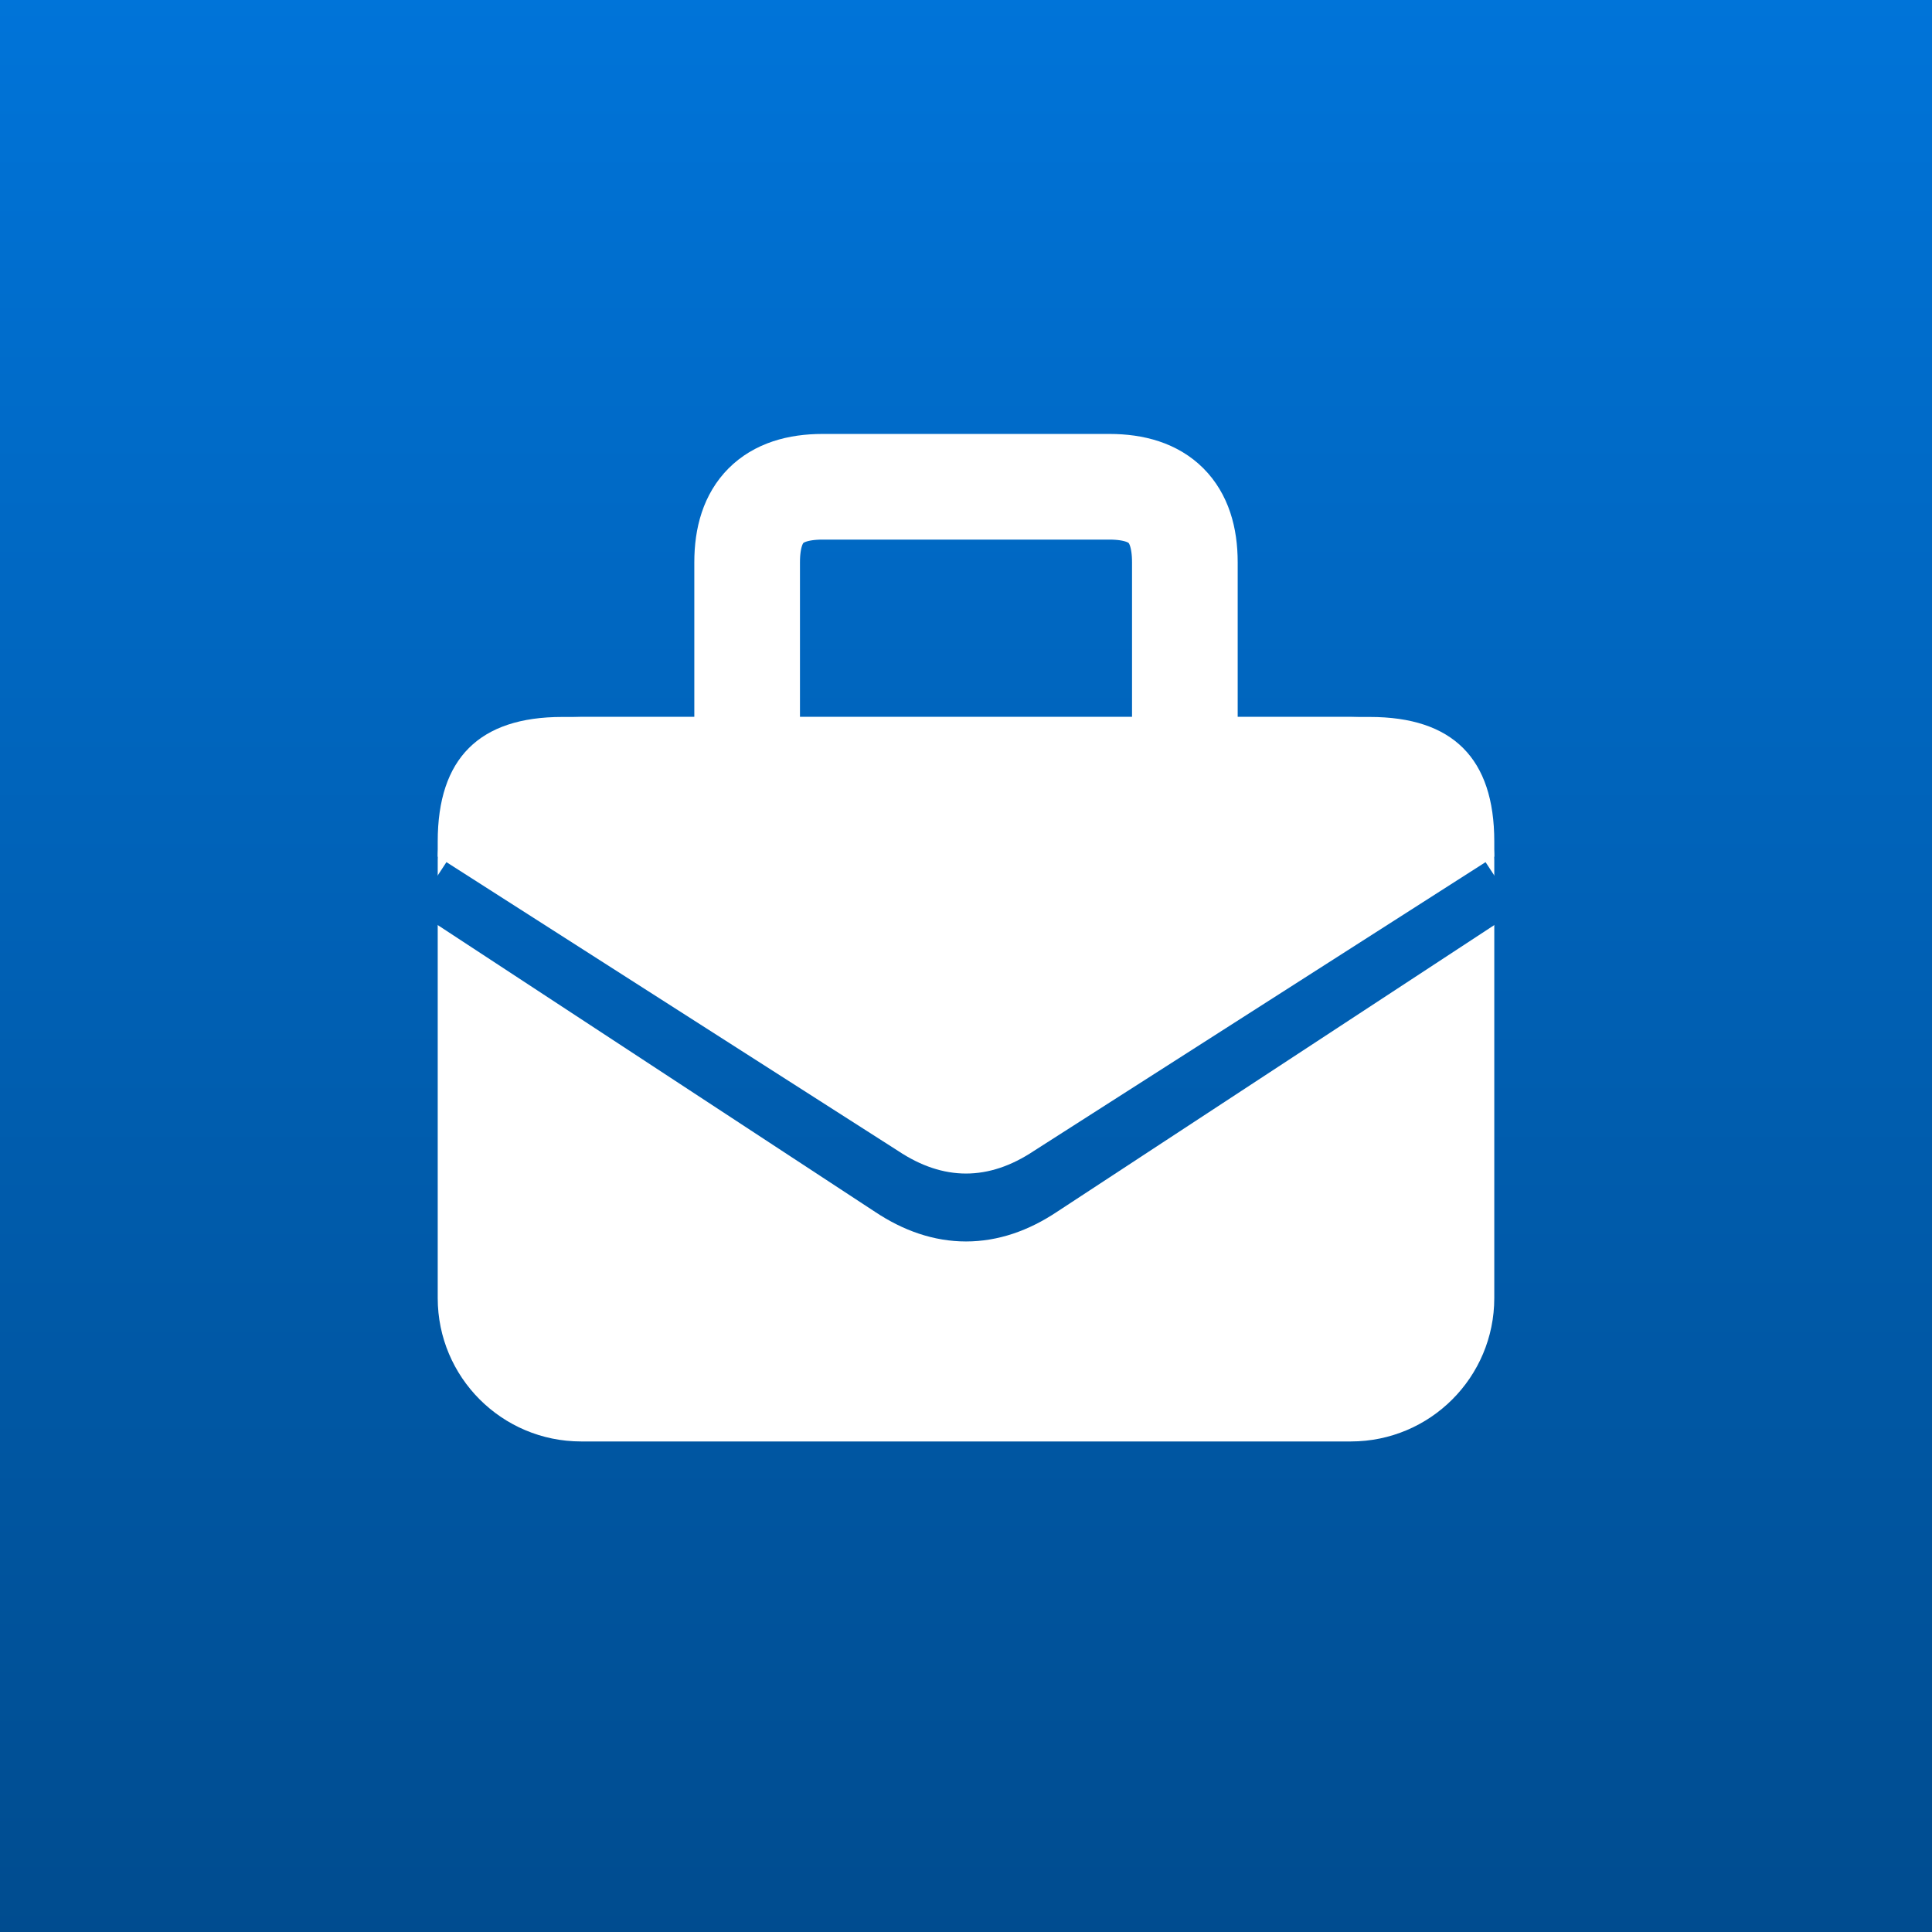
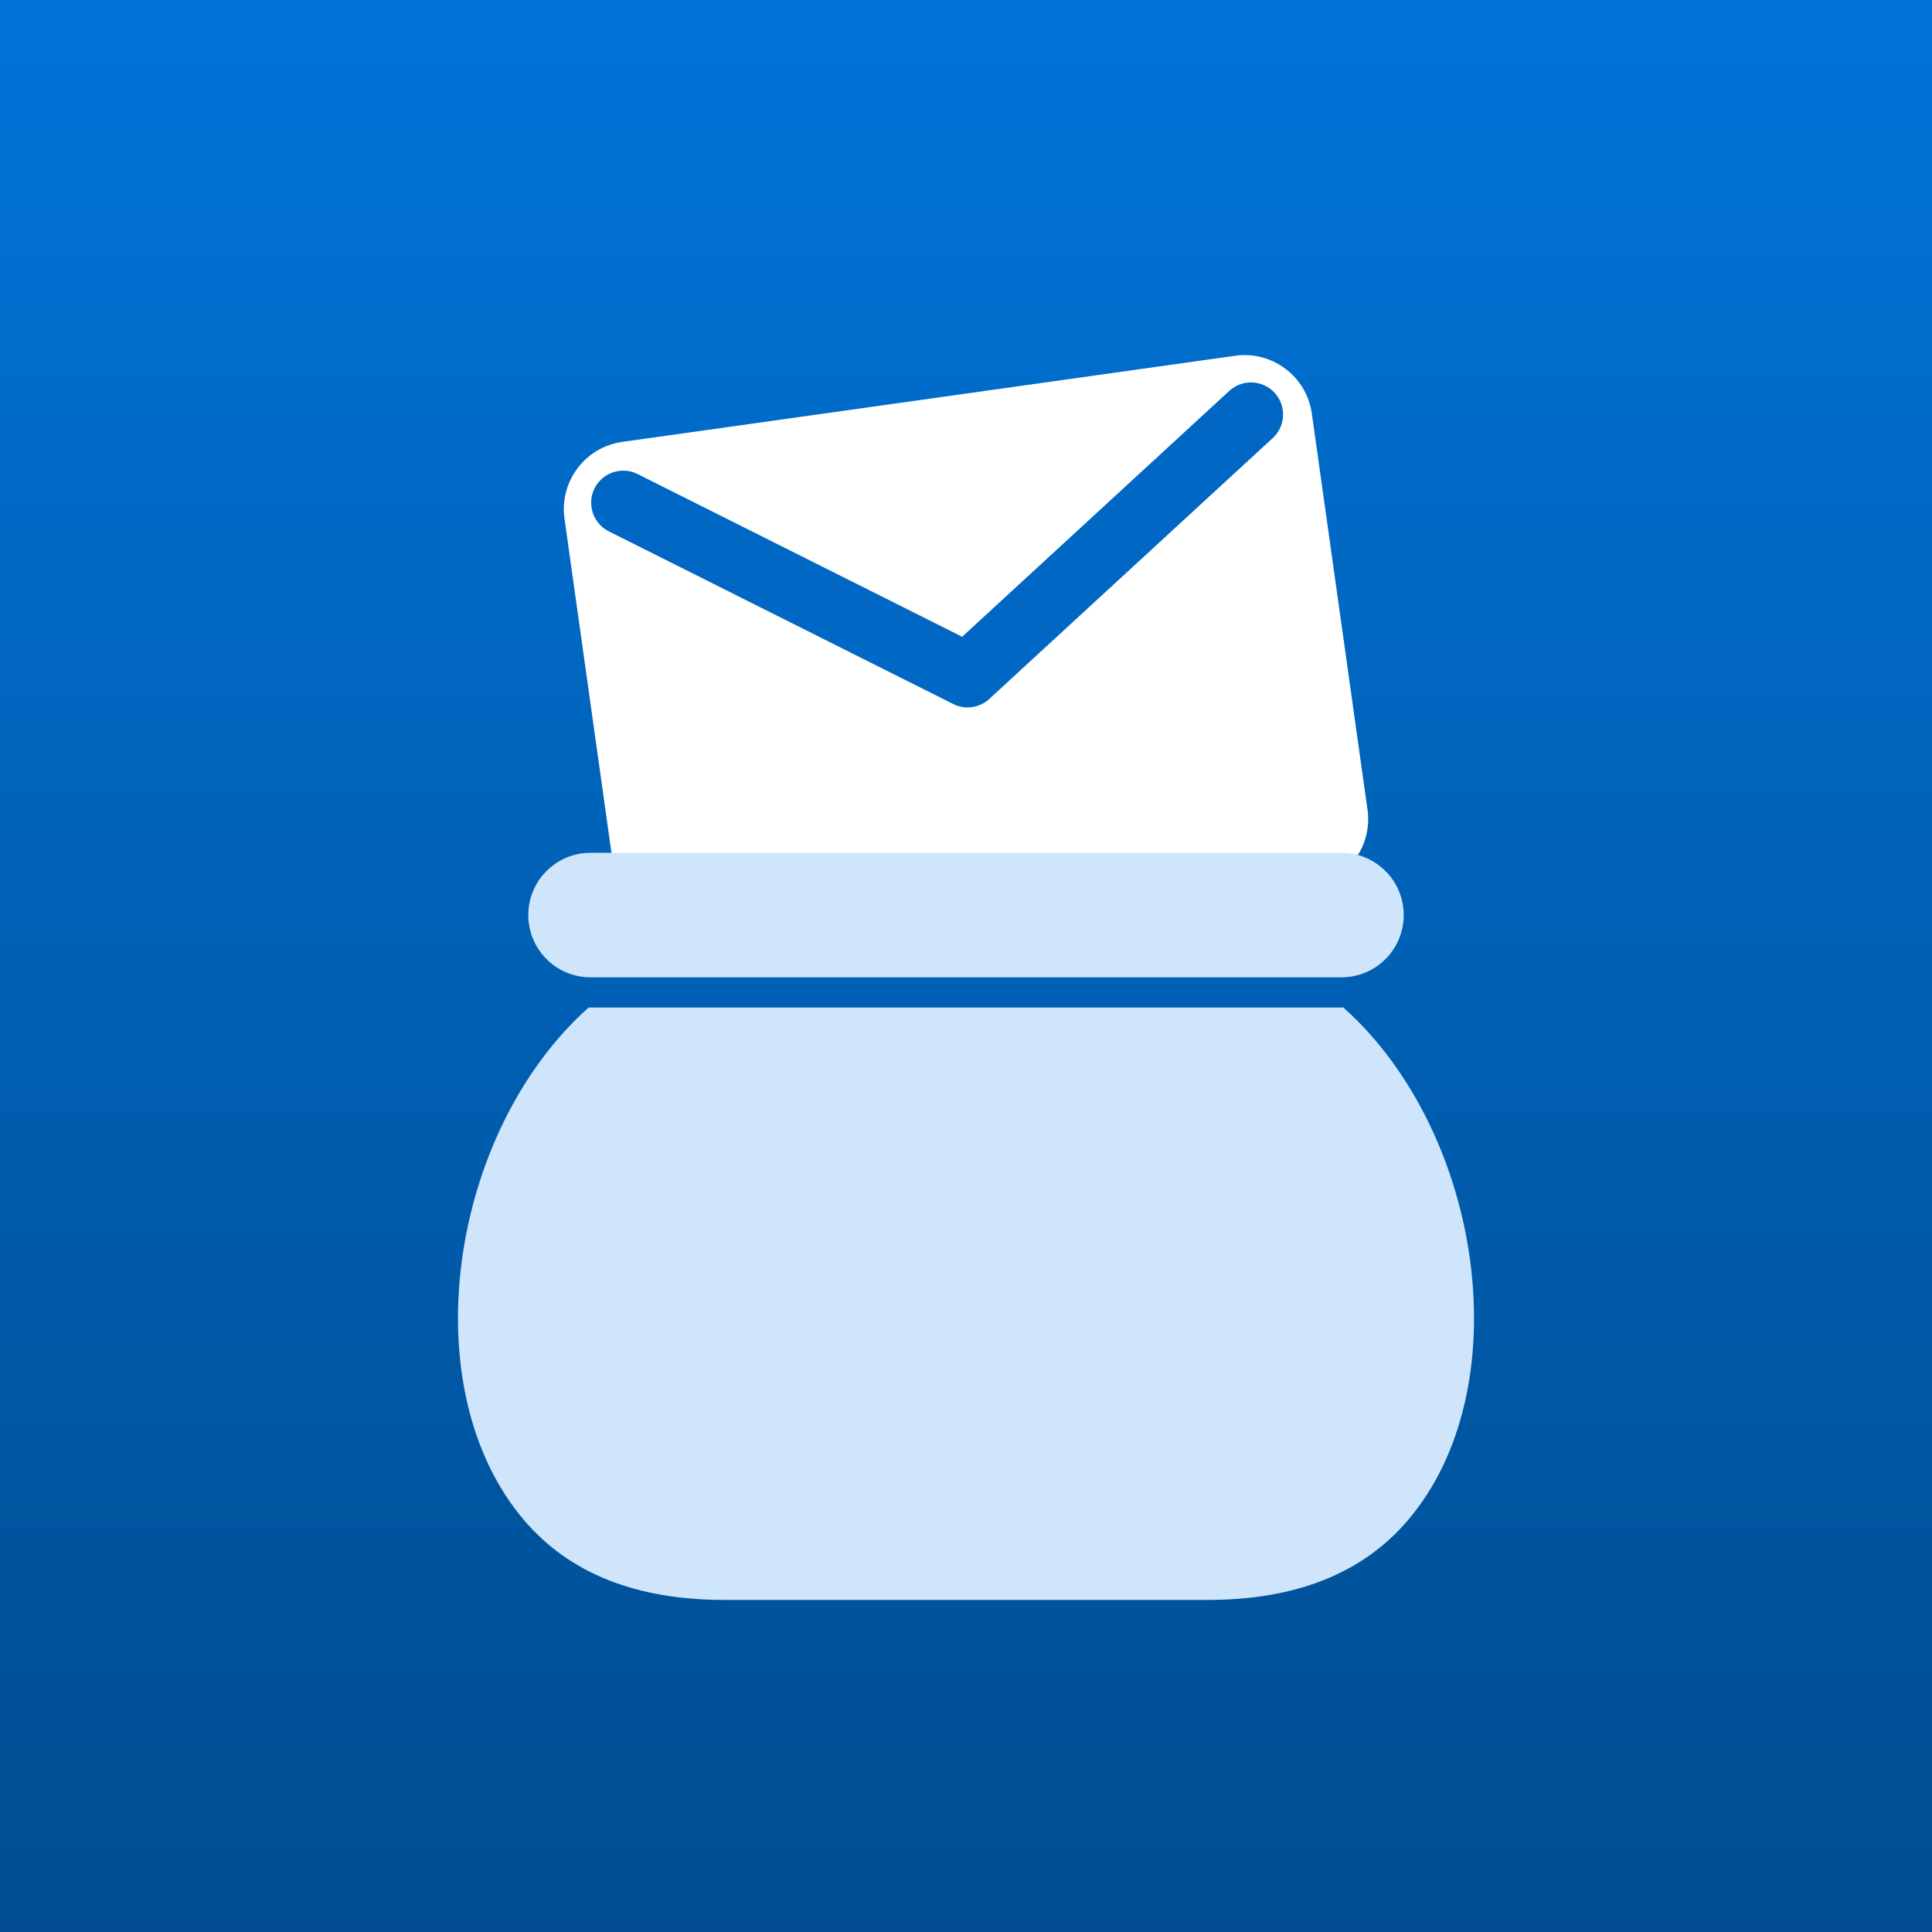
<svg xmlns="http://www.w3.org/2000/svg" width="1024" height="1024" viewBox="0 0 1024 1024">
  <defs>
    <linearGradient id="g" x1="0" y1="0" x2="0" y2="1">
      <stop offset="0" stop-color="#0074D9" />
      <stop offset="1" stop-color="#004C8F" />
    </linearGradient>
  </defs>
  <rect width="1024" height="1024" rx="0" fill="url(#g)" />
-   <defs>
-     <mask id="mb" maskUnits="userSpaceOnUse" x="0" y="0" width="1024" height="1024">
-       <rect width="1024" height="1024" fill="white" />
-       <path d="M232 464L476 624Q512 648 548 624L792 464" fill="none" stroke="black" stroke-width="44" stroke-linejoin="round" />
-     </mask>
-   </defs>
-   <path d="M396 388L396 298Q396 258 436 258L588 258Q628 258 628 298L628 388" fill="none" stroke="#fff" stroke-width="56" stroke-linecap="round" stroke-linejoin="round" />
-   <g mask="url(#mb)" fill="#fff">
-     <rect x="232" y="380" width="560" height="384" rx="76" />
+   <g fill="#fff">
+     <g transform="translate(512 352) rotate(-8)">
+       <rect x="-200" y="-142" width="400" height="284" rx="36" />
+     </g>
  </g>
-   <path d="M232 446Q232 380 298 380L726 380Q792 380 792 446L792 454L548 610Q512 634 476 610L232 454Z" fill="#fff" />
+   <g transform="translate(512 352) rotate(-8)">
+     <path d="M-168 -110L0 6 168 -110" fill="none" stroke="#0068c4" stroke-width="34" stroke-linejoin="round" stroke-linecap="round" />
+   </g>
+   <g fill="#cfe5fb">
+     <rect x="280" y="452" width="464" height="66" rx="33" />
+     <path d="M312 534L712 534C786 600 806 736 746 806Q710 848 640 848L384 848Q314 848 278 806C218 736 238 600 312 534Z" />
+   </g>
</svg>
